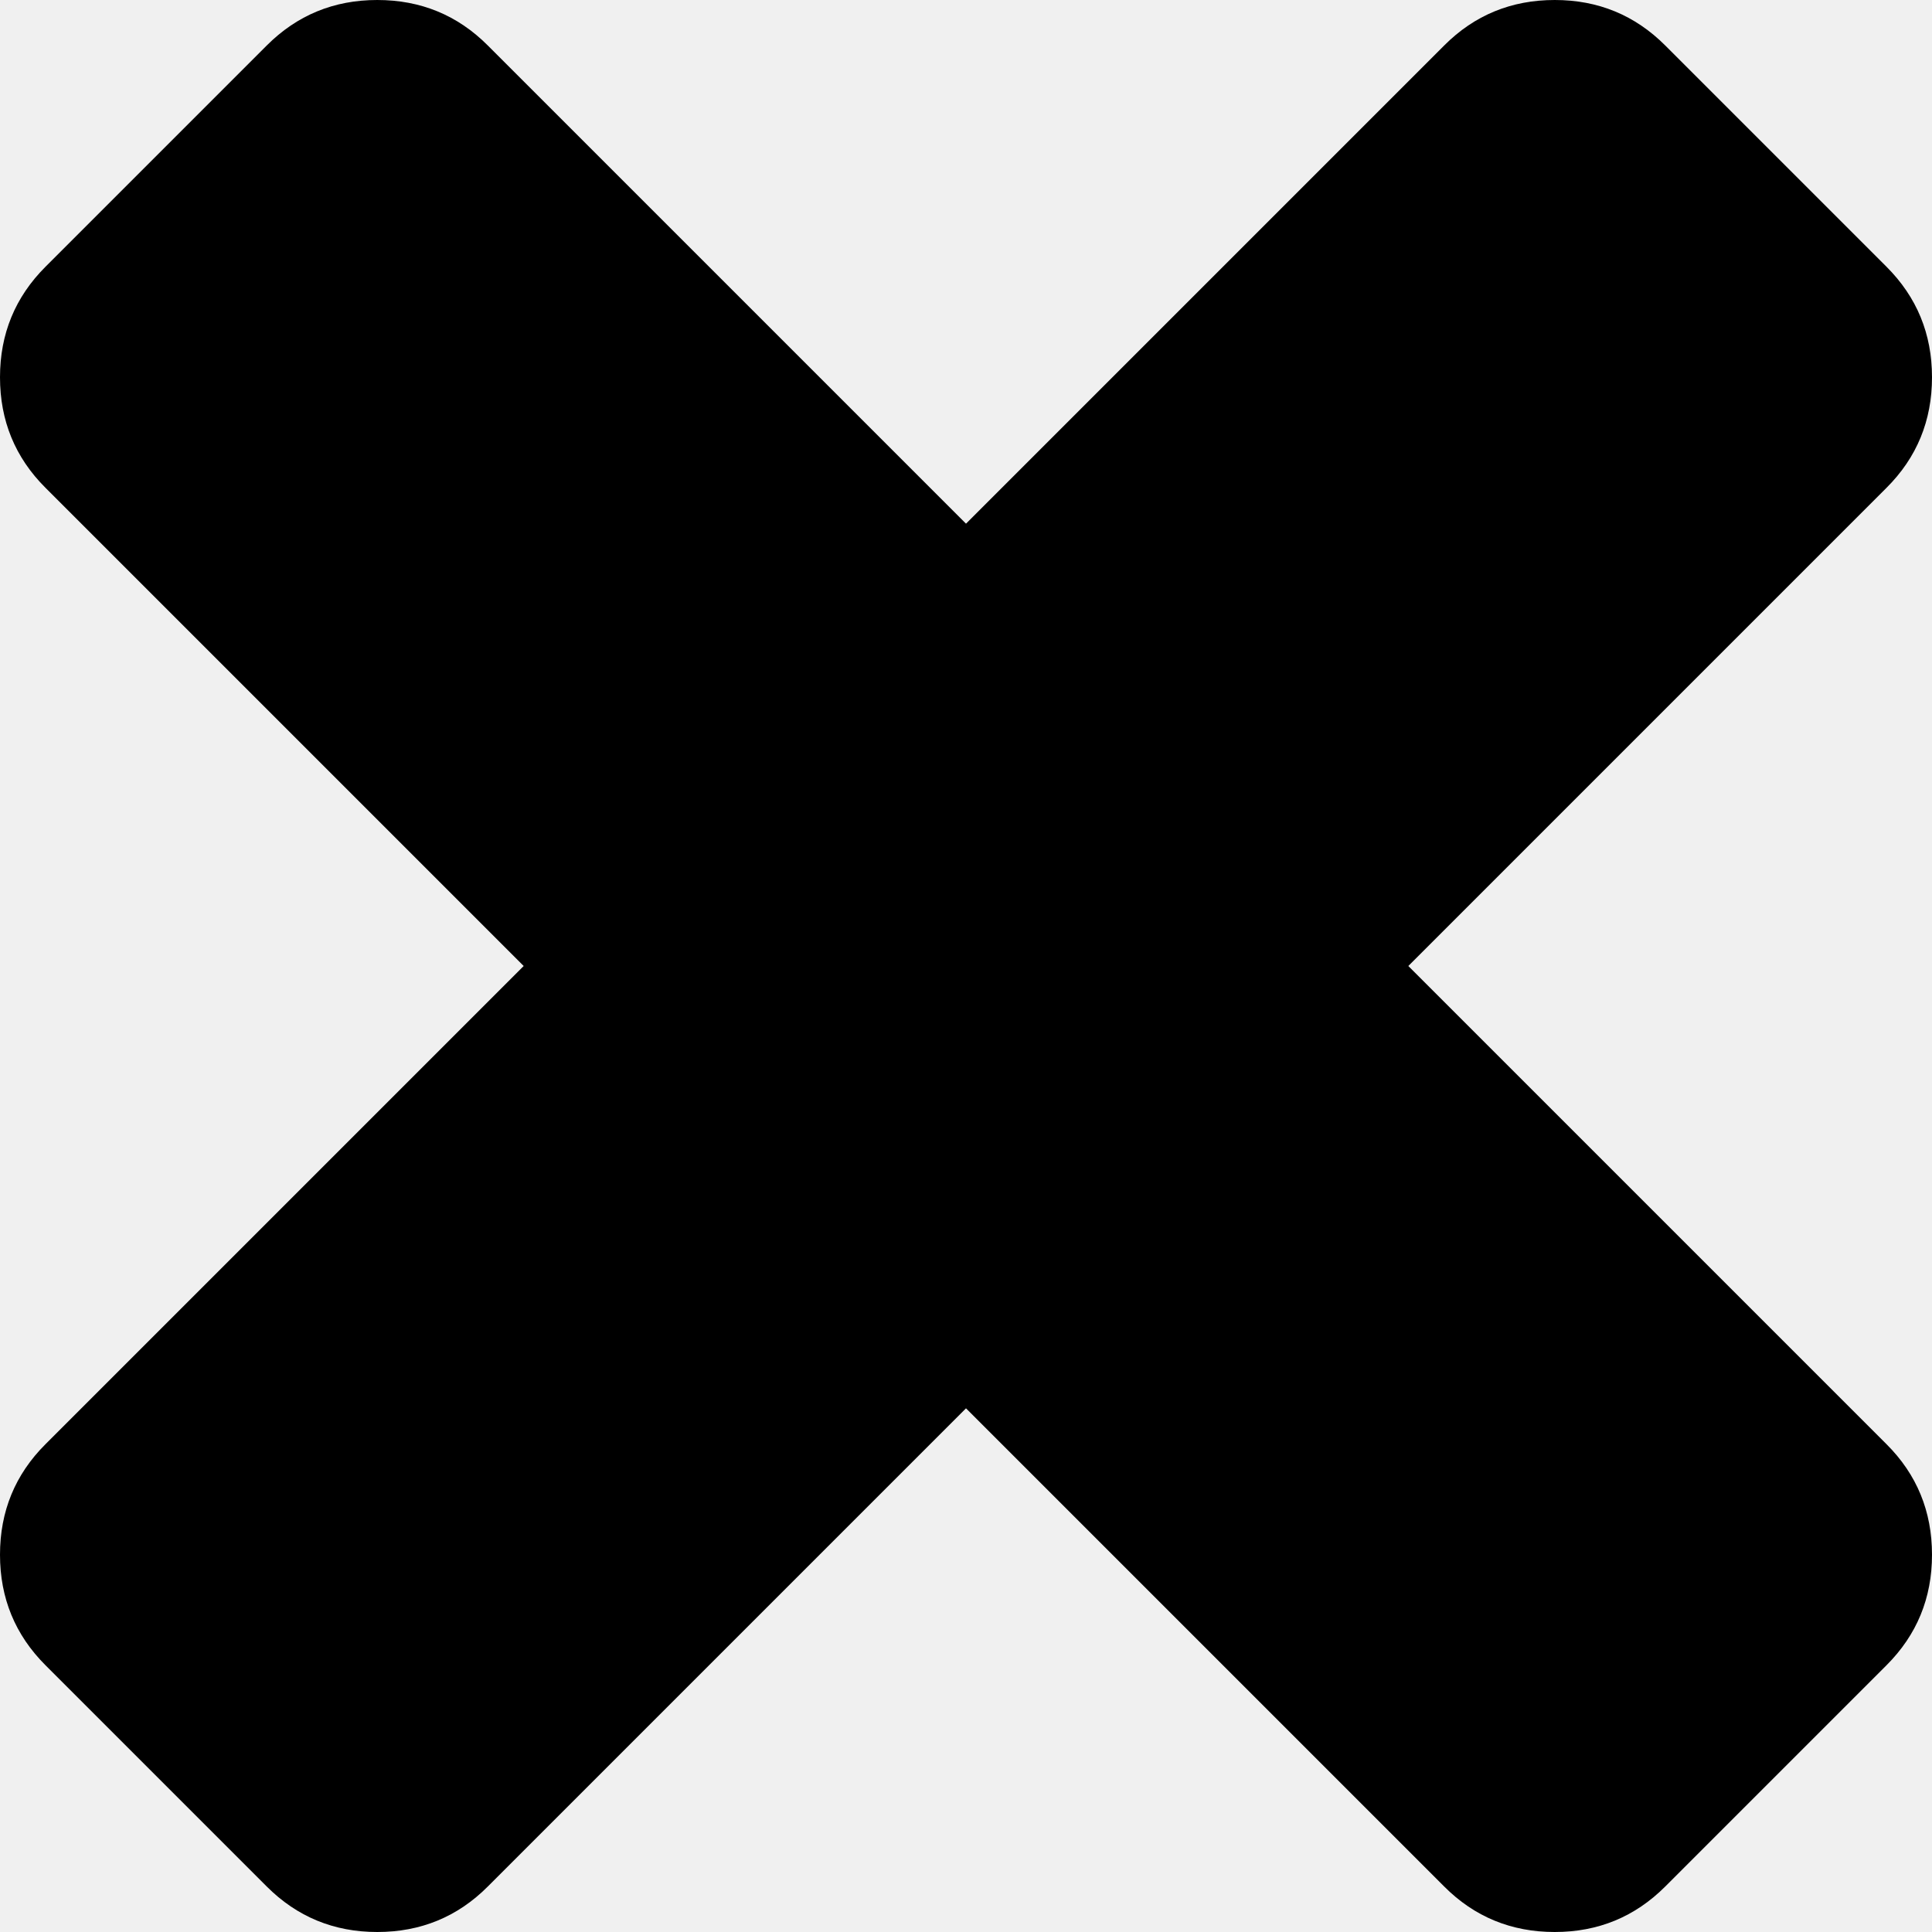
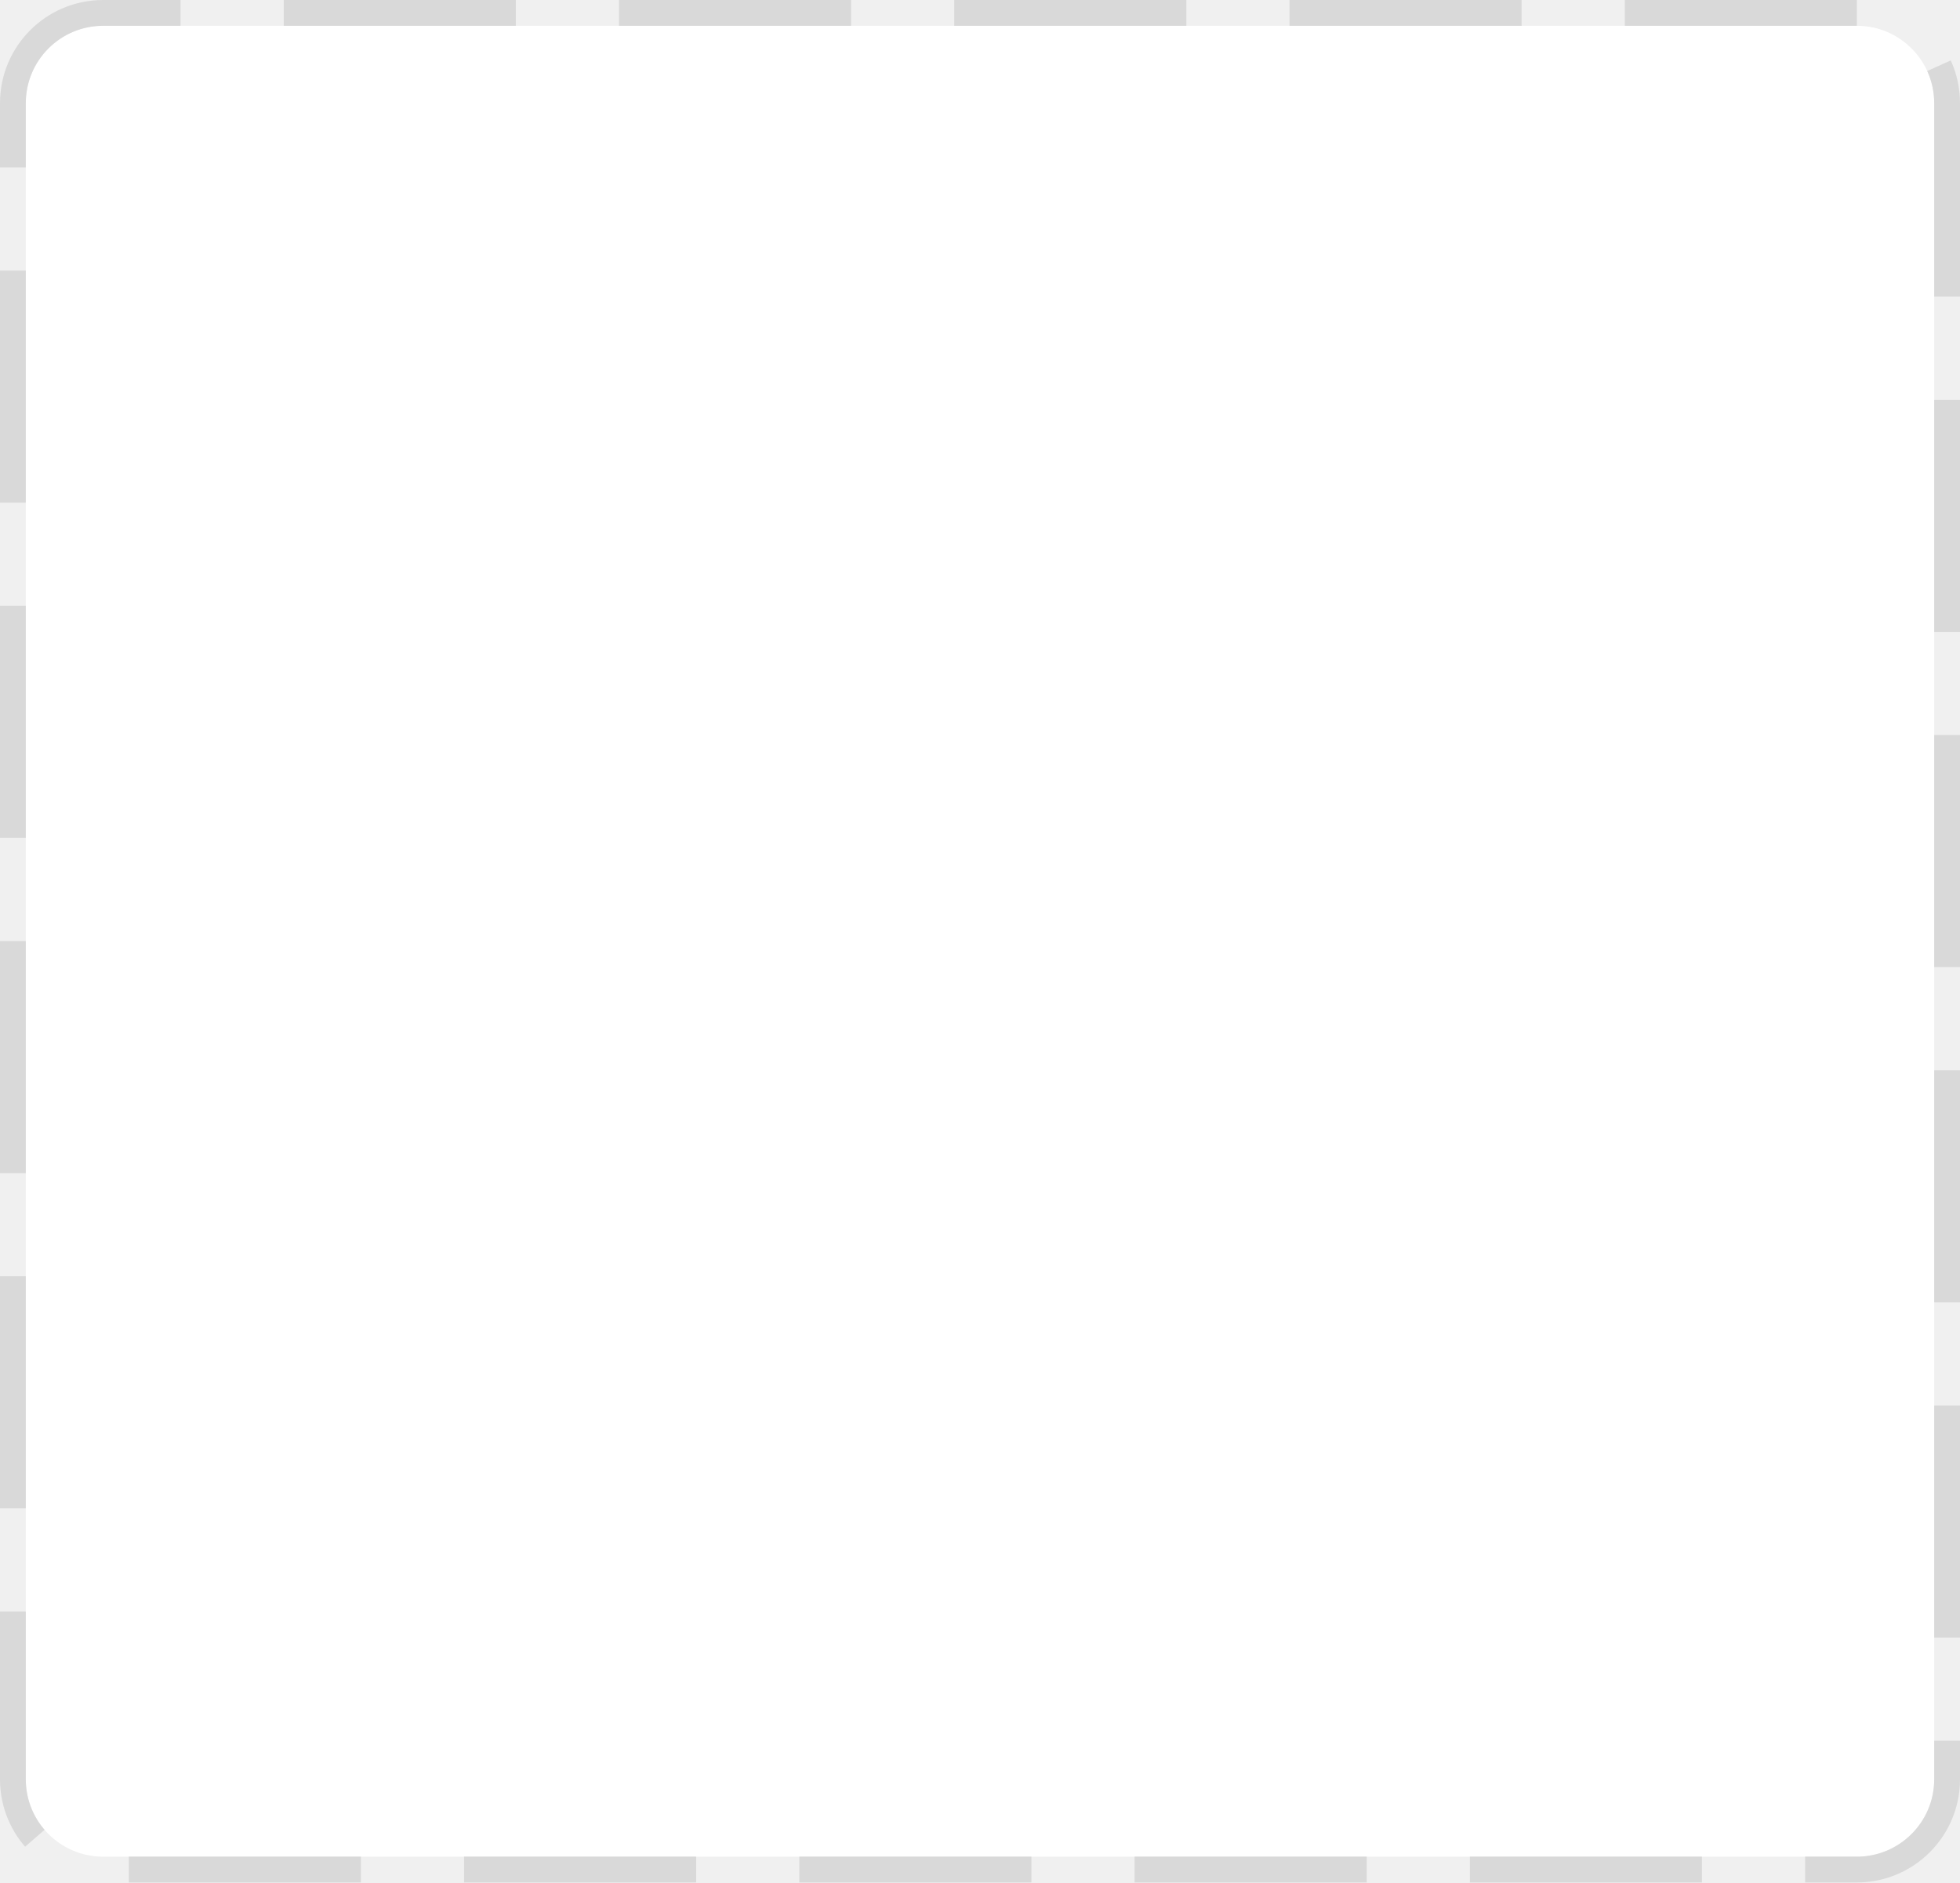
- <svg xmlns="http://www.w3.org/2000/svg" version="1.1" width="18px" height="18px">
-   <g transform="matrix(1 0 0 1 -943 -2359 )">
-     <path d="M 17.576 13.455  C 17.859 13.737  18 14.081  18 14.485  C 18 14.889  17.859 15.232  17.576 15.515  L 15.515 17.576  C 15.232 17.859  14.889 18  14.485 18  C 14.081 18  13.737 17.859  13.455 17.576  L 9 13.121  L 4.545 17.576  C 4.263 17.859  3.919 18  3.515 18  C 3.111 18  2.768 17.859  2.485 17.576  L 0.424 15.515  C 0.141 15.232  0 14.889  0 14.485  C 0 14.081  0.141 13.737  0.424 13.455  L 4.879 9  L 0.424 4.545  C 0.141 4.263  0 3.919  0 3.515  C 0 3.111  0.141 2.768  0.424 2.485  L 2.485 0.424  C 2.768 0.141  3.111 0  3.515 0  C 3.919 0  4.263 0.141  4.545 0.424  L 9 4.879  L 13.455 0.424  C 13.737 0.141  14.081 0  14.485 0  C 14.889 0  15.232 0.141  15.515 0.424  L 17.576 2.485  C 17.859 2.768  18 3.111  18 3.515  C 18 3.919  17.859 4.263  17.576 4.545  L 13.121 9  L 17.576 13.455  Z " fill-rule="nonzero" fill="#000000" stroke="none" transform="matrix(1 0 0 1 943 2359 )" />
+ <svg xmlns="http://www.w3.org/2000/svg" version="1.1" width="76px" height="73px">
+   <g transform="matrix(1 0 0 1 -294 -2431 )">
+     <path d="M 295 2435  A 3 3 0 0 1 298 2432 L 366 2432  A 3 3 0 0 1 369 2435 L 369 2500  A 3 3 0 0 1 366 2503 L 298 2503  A 3 3 0 0 1 295 2500 L 295 2435  Z " fill-rule="nonzero" fill="#ffffff" stroke="none" />
+     <path d="M 294.5 2435  A 3.5 3.5 0 0 1 298 2431.5 L 366 2431.5  A 3.5 3.5 0 0 1 369.5 2435 L 369.5 2500  A 3.5 3.5 0 0 1 366 2503.5 L 298 2503.5  A 3.5 3.5 0 0 1 294.5 2500 L 294.5 2435  Z " stroke-width="1" stroke-dasharray="9,4" stroke="#d9d9d9" fill="none" stroke-dashoffset="0.5" />
  </g>
</svg>
